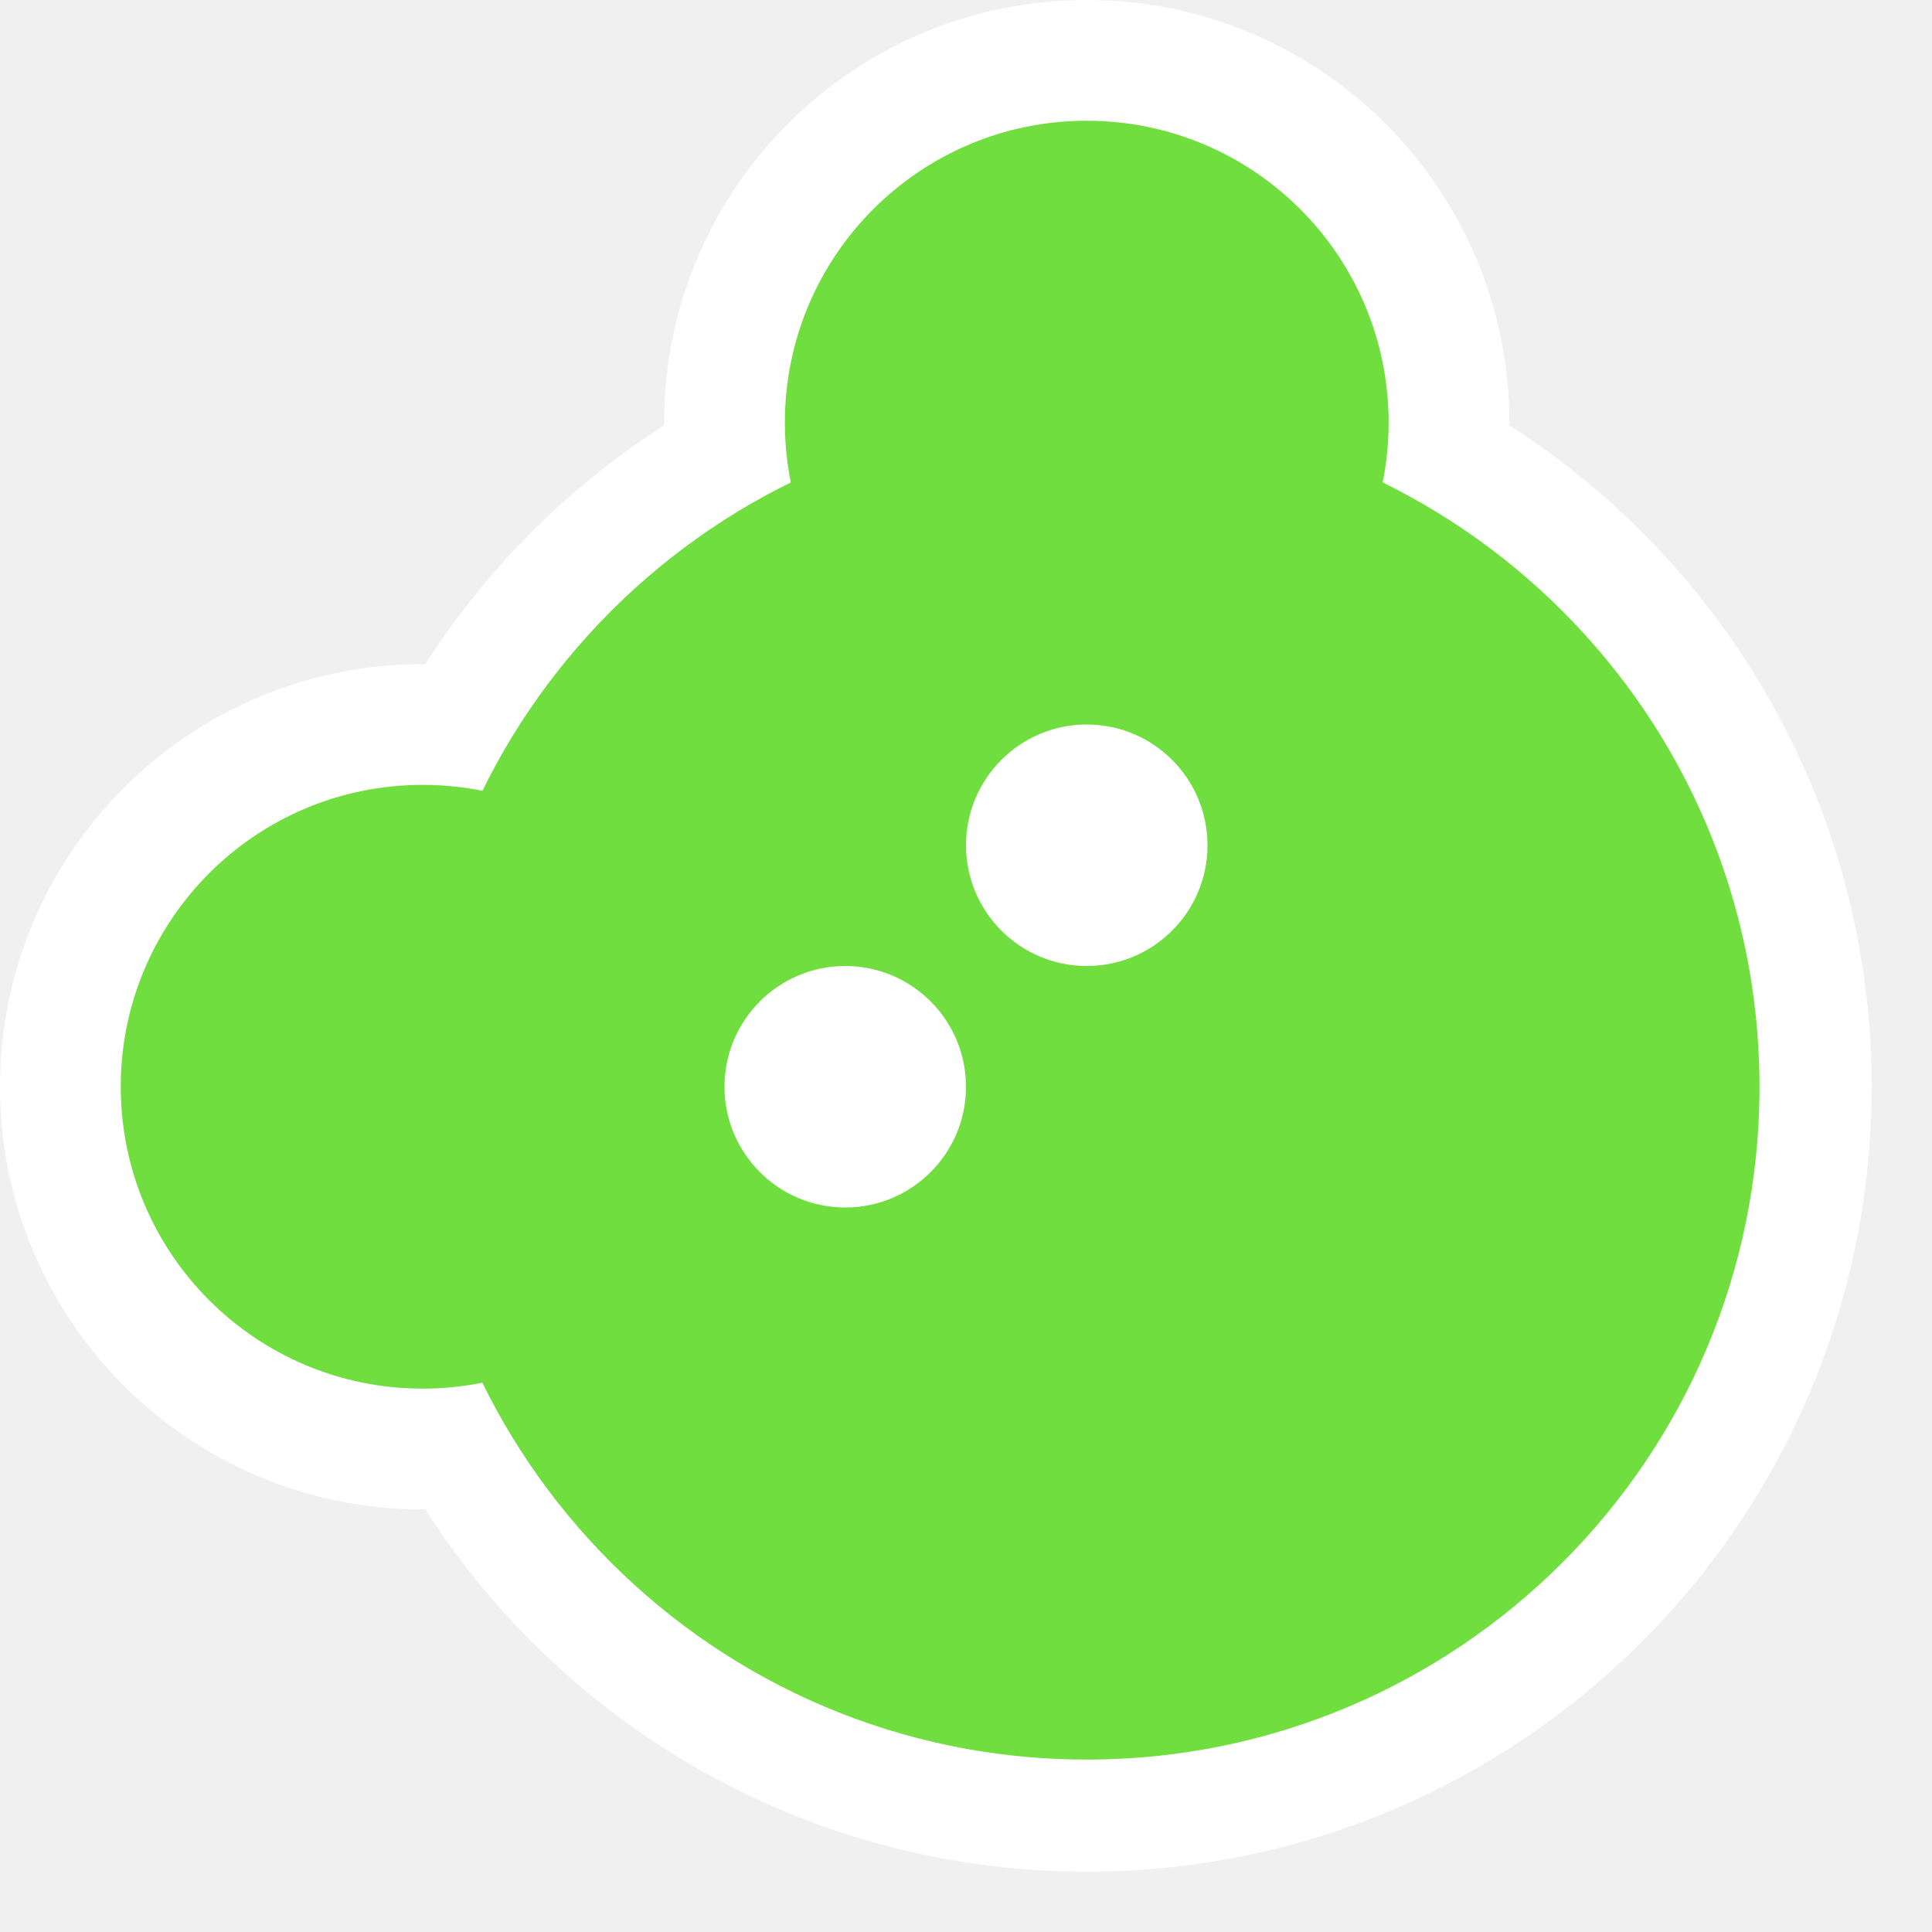
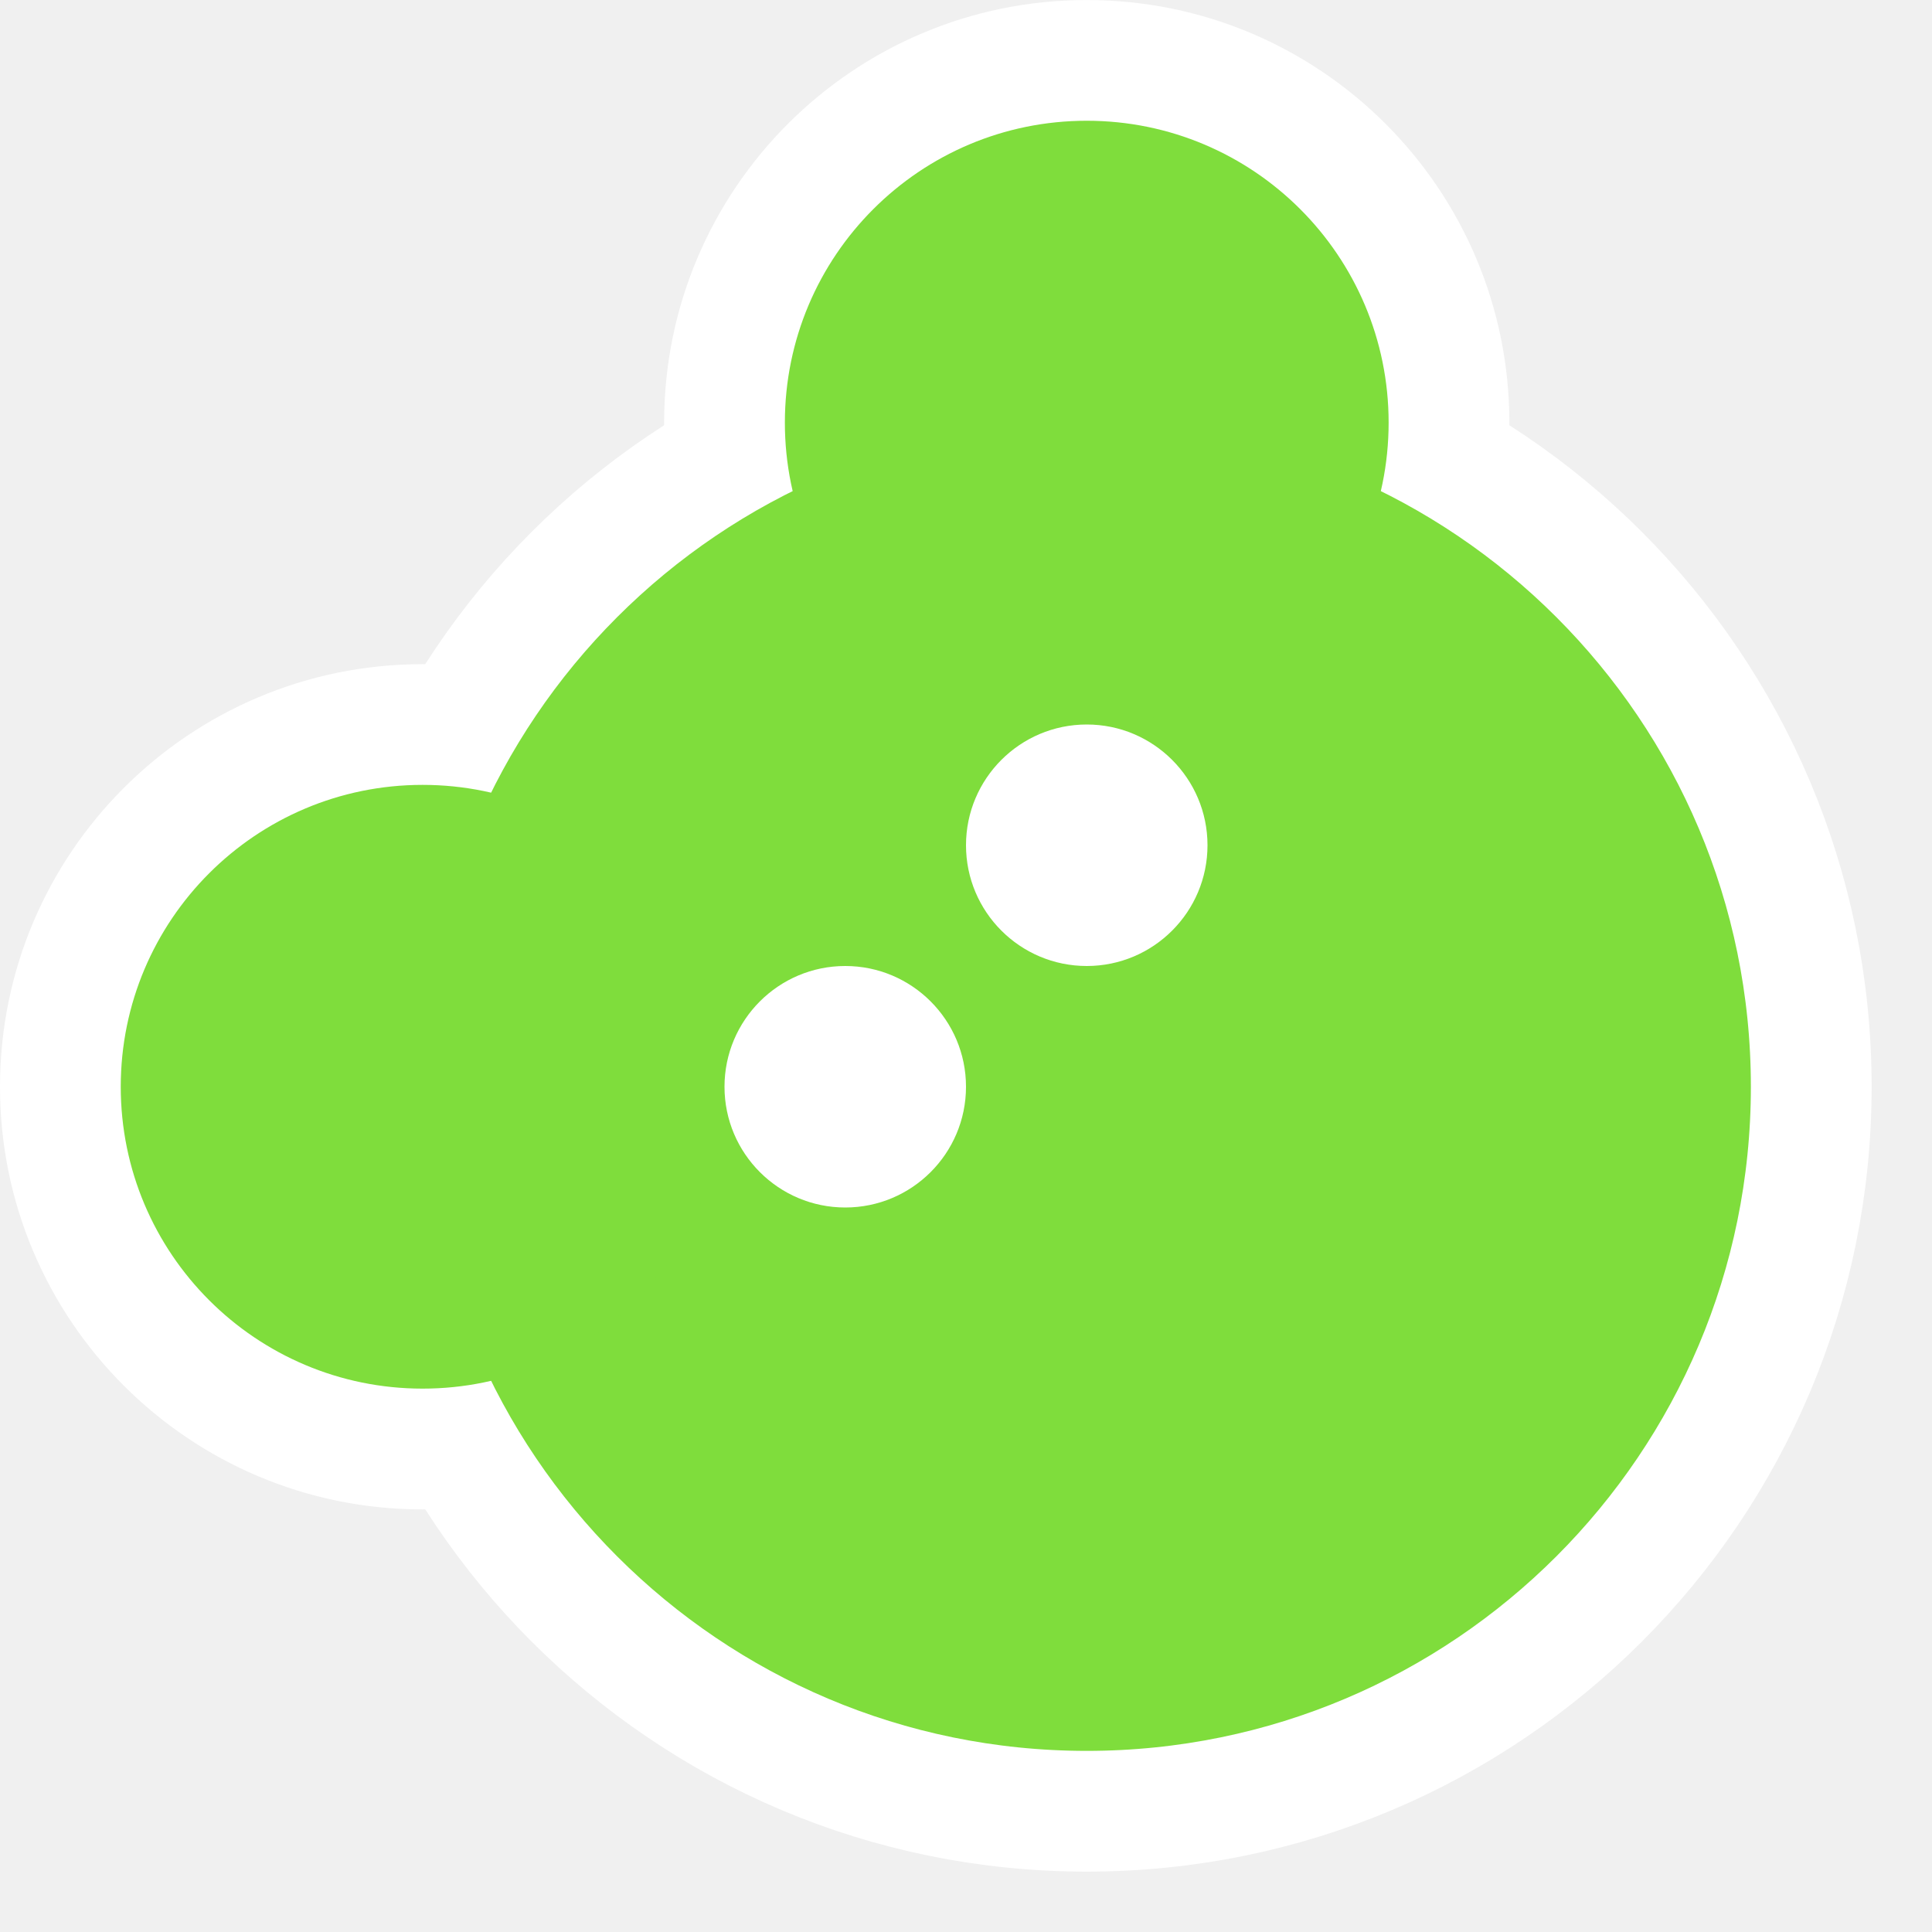
<svg xmlns="http://www.w3.org/2000/svg" xmlns:xlink="http://www.w3.org/1999/xlink" width="16" height="16" id="svg2" version="1.1">
  <defs id="defs4" />
  <g id="layer1" transform="translate(0,-1036.362)">
    <g id="g3760">
-       <path transform="translate(-0.5,1036.362)" d="m 12.5,3.5 c 0,1.657 -1.343,3 -3,3 -1.657,0 -3,-1.343 -3,-3 0,-1.657 1.343,-3 3,-3 1.657,0 3,1.343 3,3 z" id="path3759" style="fill:#ffffff;fill-opacity:1;stroke:#ffffff;stroke-width:1;stroke-linecap:butt;stroke-linejoin:round;stroke-miterlimit:4;stroke-opacity:1;stroke-dasharray:none" />
-       <use height="16" width="16" transform="translate(-5.5,5.5)" id="use3761" xlink:href="#path3759" y="0" x="0" />
-       <path transform="matrix(1.005952,0,0,1.005952,-0.5565474,1035.806)" d="m 15.5,9.5 c 0,3.314 -2.686,6 -6,6 -3.314,0 -6,-2.686 -6,-6 0,-3.314 2.686,-6 6,-6 3.314,0 6,2.686 6,6 z" id="path2989" style="fill:#70de3e;fill-opacity:1;stroke:#ffffff;stroke-width:0.923;stroke-miterlimit:4;stroke-opacity:1;stroke-dasharray:none" />
-       <path style="fill:#70de3e;fill-opacity:1;stroke:none" id="path3763" d="M 12,3.5 C 12,4.881 10.881,6 9.5,6 8.119,6 7,4.881 7,3.5 7,2.119 8.119,1 9.5,1 10.881,1 12,2.119 12,3.5 z" transform="translate(-0.5,1036.362)" />
+       <path transform="matrix(1.166667,0,0,1.166667,-2.083334,1035.779)" d="m 12.5,3.5 a 3,3 0 1 1 -6,0 3,3 0 1 1 6,0 z" id="path3759" style="fill:#ffffff;fill-opacity:1;stroke:none" />
+       <use height="16" width="16" transform="translate(-5.5,5.49997)" id="use3761" xlink:href="#path3759" y="0" x="0" />
+       <path transform="translate(-0.5,1035.862)" d="m 15.5,9.5 a 6,6 0 1 1 -12,0 6,6 0 1 1 12,0 z" id="path2989" style="fill:#7fdd3c;fill-opacity:1;stroke:#ffffff;stroke-opacity:1" />
+       <path style="fill:#7fdd3c;fill-opacity:1;stroke:none" id="path3763" d="M 12,3.5 C 12,4.881 10.881,6 9.5,6 8.119,6 7,4.881 7,3.5 7,2.119 8.119,1 9.5,1 10.881,1 12,2.119 12,3.5 z" transform="translate(-0.5,1036.362)" />
      <use height="16" width="16" transform="translate(-5.5,5.5)" id="use3765" xlink:href="#path3763" y="0" x="0" />
      <path transform="translate(2,1034.362)" d="M 8,9 C 8,9.552 7.552,10 7,10 6.448,10 6,9.552 6,9 6,8.448 6.448,8 7,8 7.552,8 8,8.448 8,9 z" id="path3767" style="fill:#ffffff;fill-opacity:1;stroke:none" />
      <use height="16" width="16" transform="translate(-2,2)" id="use3769" xlink:href="#path3767" y="0" x="0" />
      <rect transform="translate(0,1036.362)" y="0" x="0" height="16" width="16" id="rect2990" style="fill:none;stroke:none" />
    </g>
  </g>
</svg>
